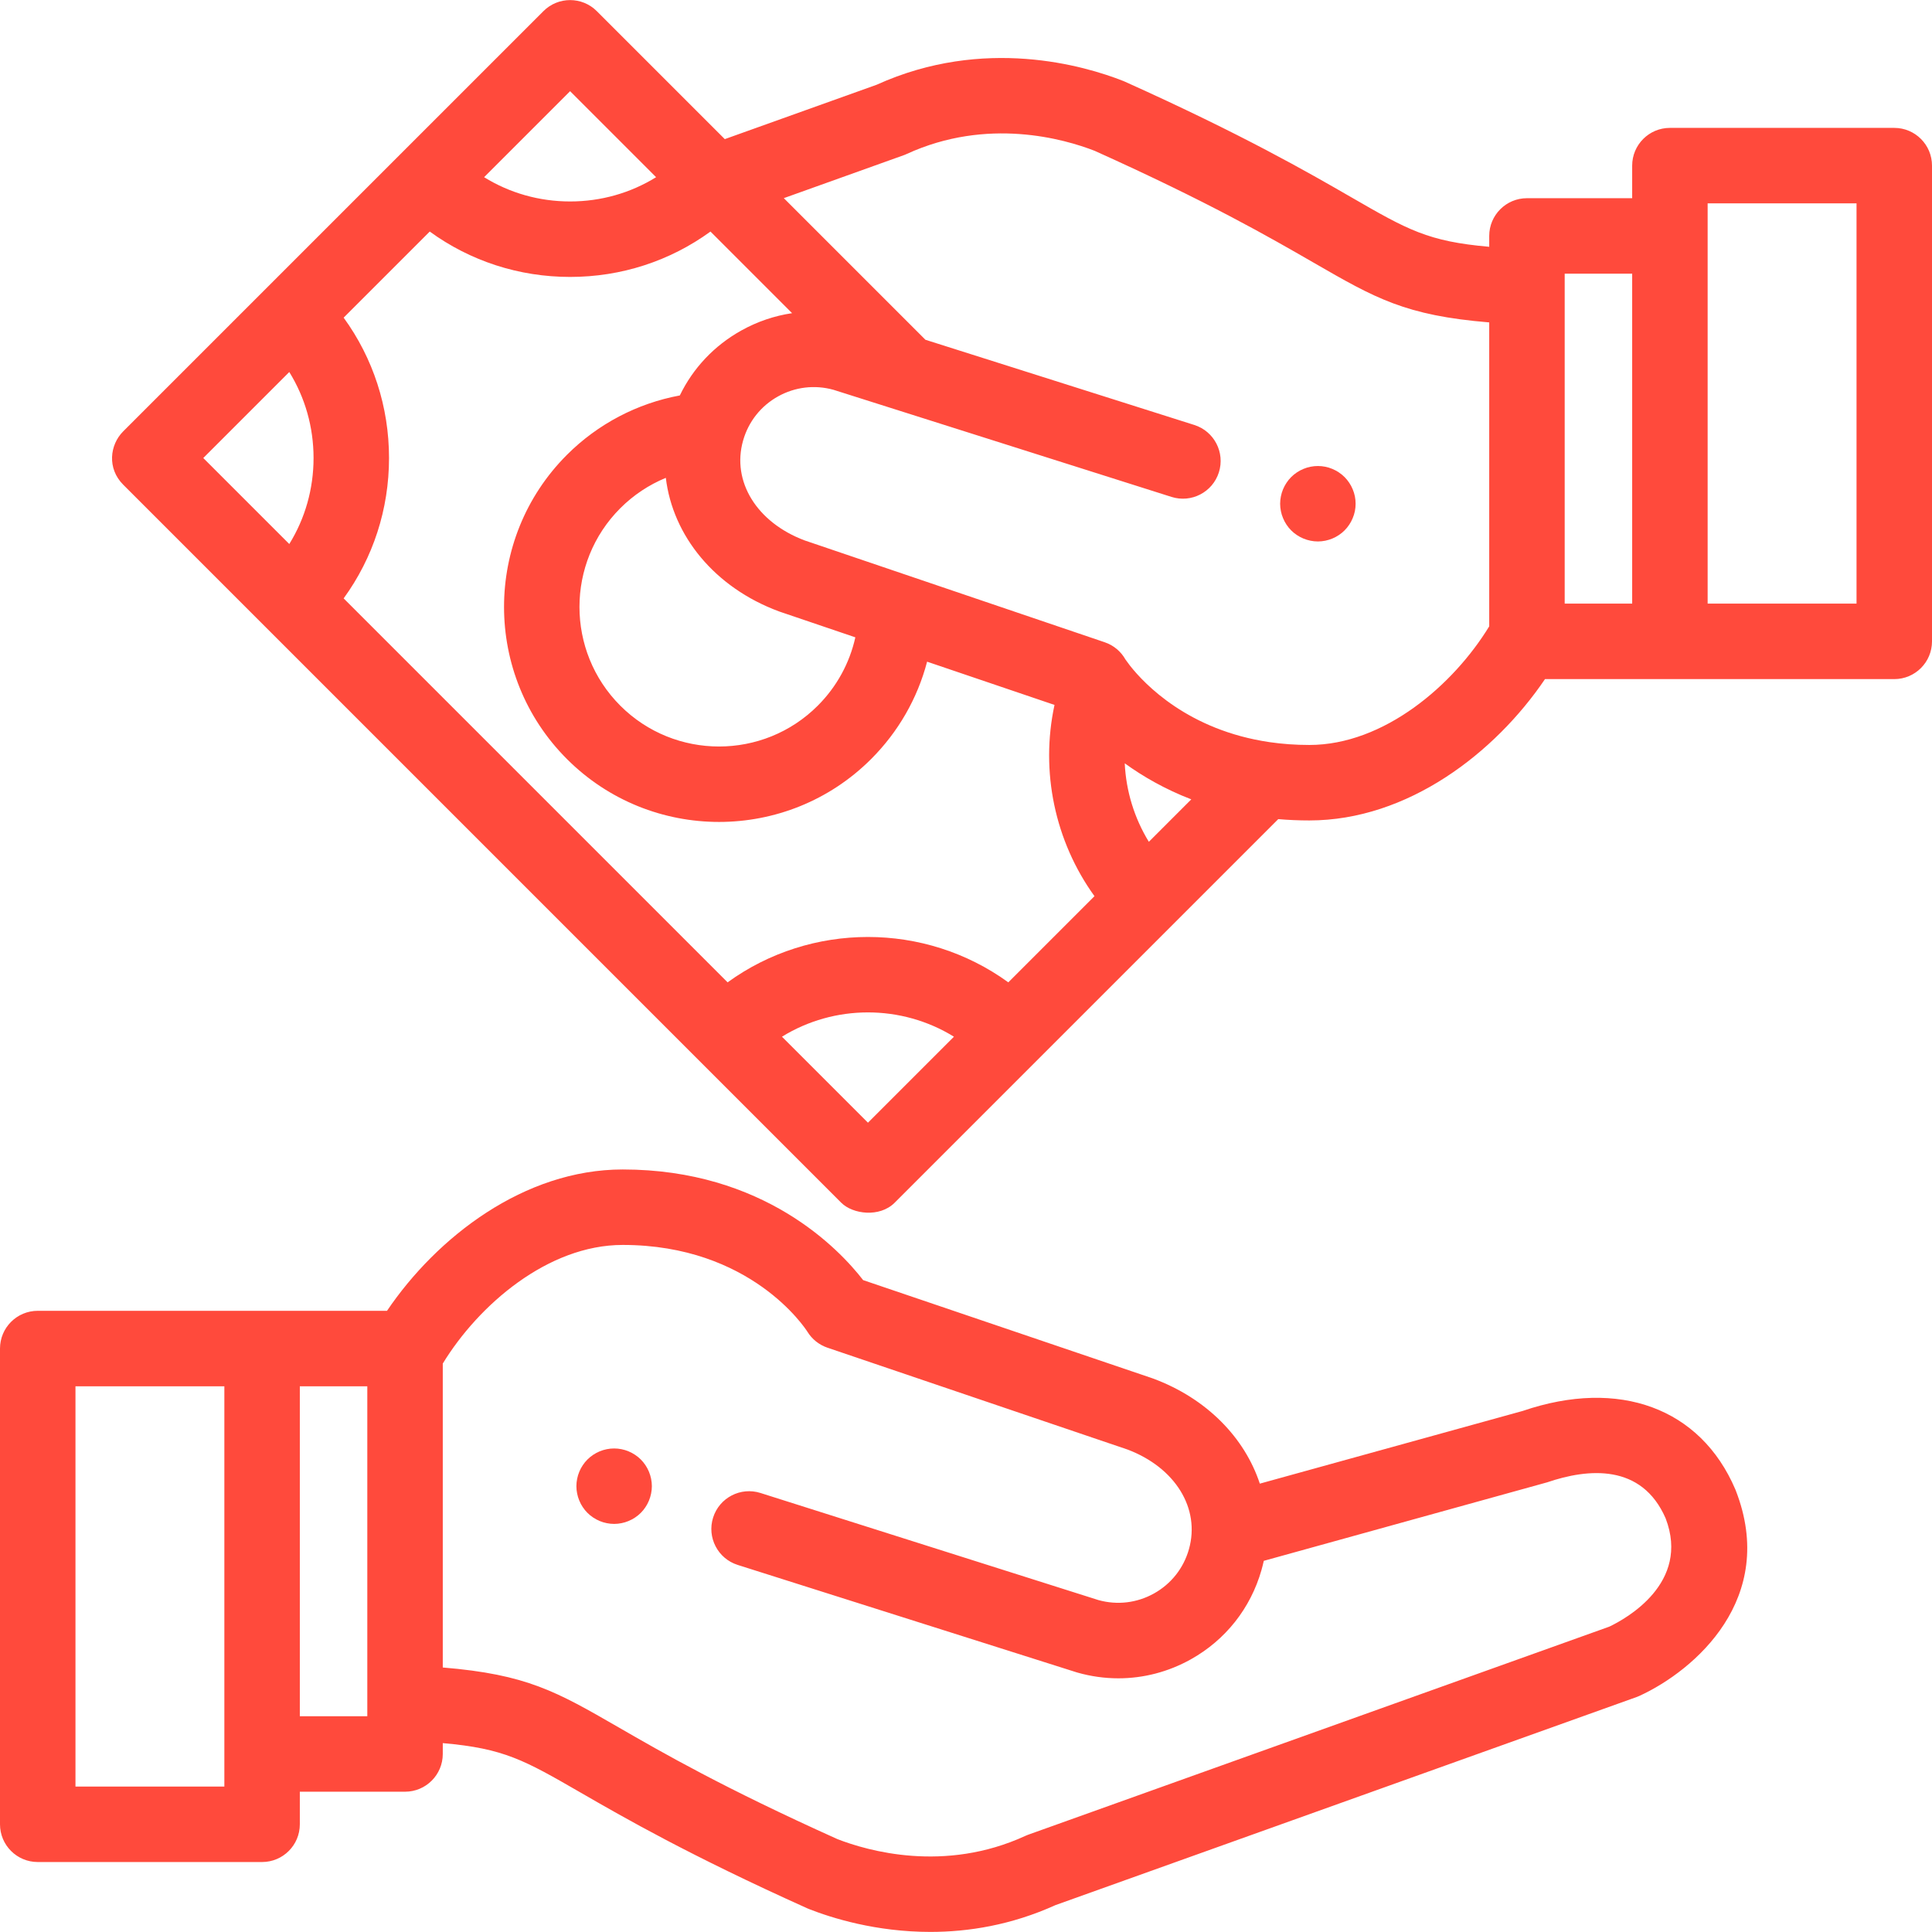
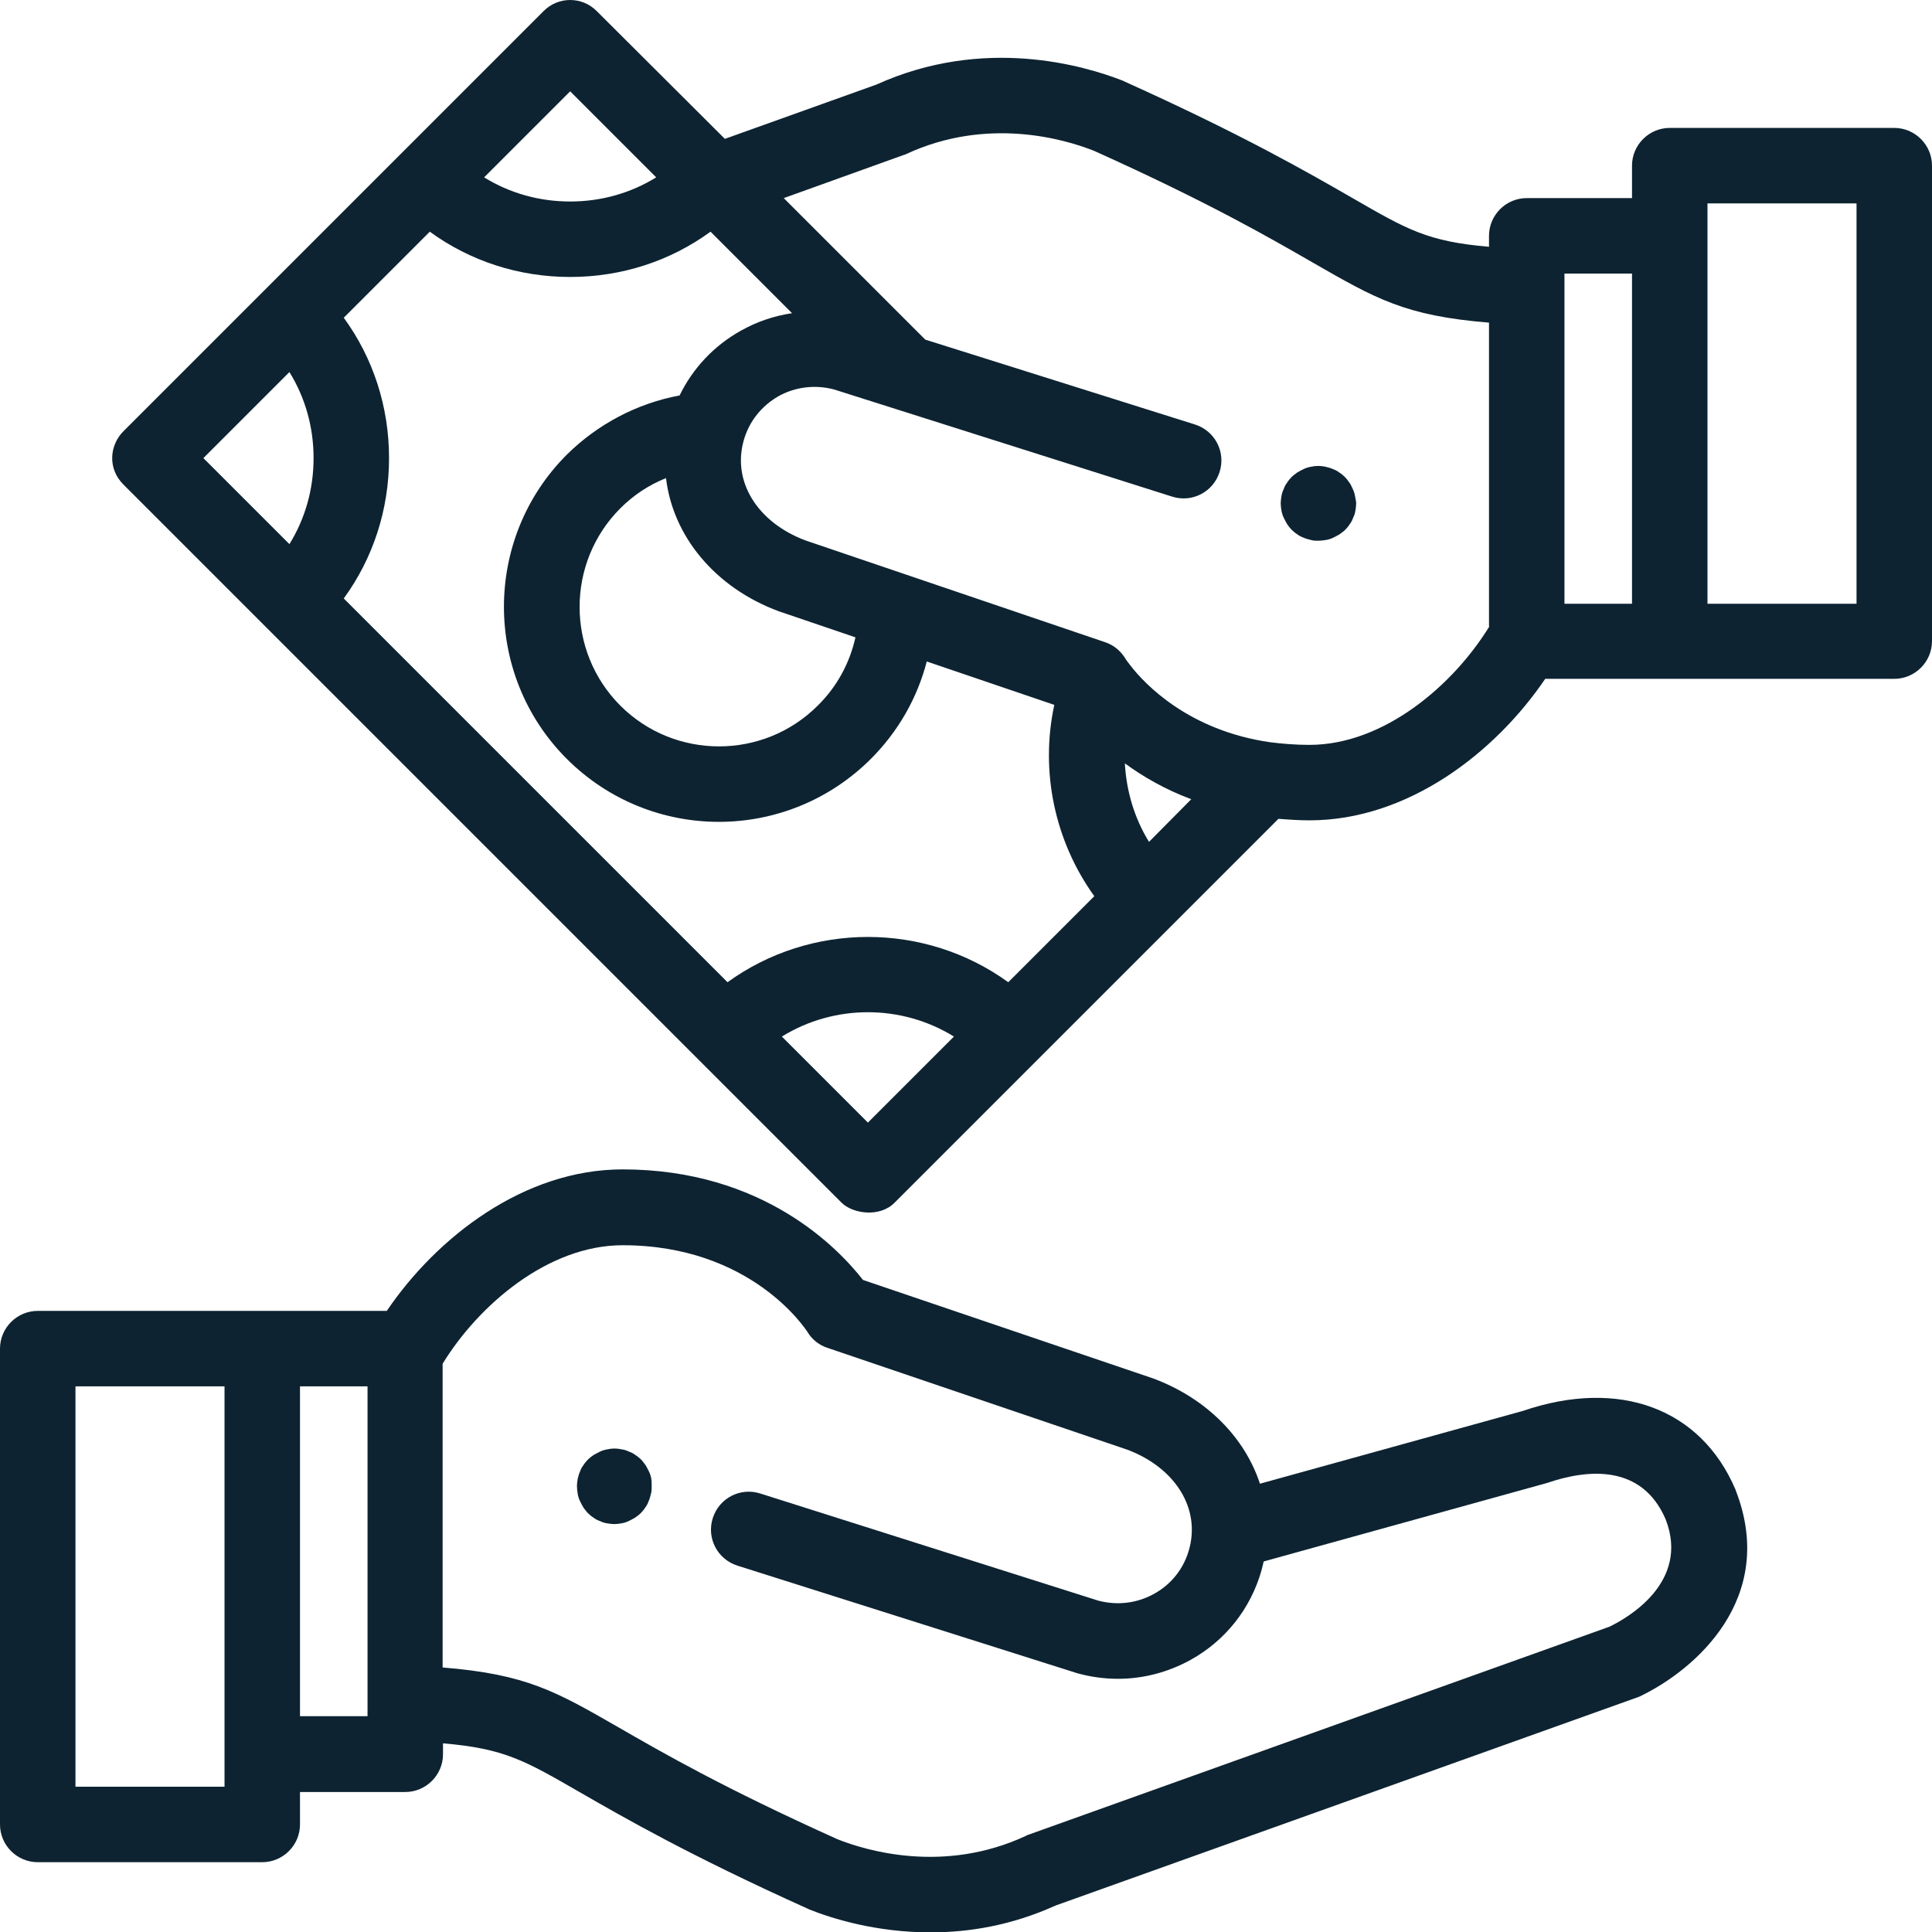
- <svg xmlns="http://www.w3.org/2000/svg" version="1.1" width="512" height="512" x="0" y="0" viewBox="0 0 512 512" style="enable-background:new 0 0 512 512" xml:space="preserve" class="">
+ <svg xmlns="http://www.w3.org/2000/svg" version="1.1" id="Layer_1" x="0px" y="0px" viewBox="0 0 512 512" style="enable-background:new 0 0 512 512;" xml:space="preserve">
+   <style type="text/css">
+ 	.st0{fill:#0D2331;}
+ </style>
  <g>
    <g>
      <g>
-         <path d="M172.55,391.902c-0.13-0.64-0.32-1.27-0.57-1.88c-0.25-0.6-0.56-1.18-0.92-1.72c-0.36-0.55-0.78-1.06-1.24-1.52    c-0.46-0.46-0.97-0.88-1.52-1.24c-0.54-0.36-1.12-0.67-1.73-0.92c-0.6-0.25-1.23-0.45-1.87-0.57c-1.29-0.26-2.62-0.26-3.9,0    c-0.64,0.12-1.27,0.32-1.88,0.57c-0.6,0.25-1.18,0.56-1.72,0.92c-0.55,0.36-1.06,0.78-1.52,1.24c-0.46,0.46-0.88,0.97-1.24,1.52    c-0.37,0.54-0.67,1.12-0.92,1.72c-0.25,0.61-0.45,1.24-0.57,1.88c-0.13,0.64-0.2,1.3-0.2,1.95c0,0.65,0.07,1.31,0.2,1.95    c0.12,0.64,0.32,1.27,0.57,1.87c0.25,0.61,0.55,1.19,0.92,1.73c0.36,0.55,0.78,1.06,1.24,1.52c0.46,0.46,0.97,0.88,1.52,1.24    c0.54,0.361,1.12,0.671,1.72,0.921c0.61,0.25,1.24,0.45,1.88,0.57c0.64,0.13,1.3,0.2,1.95,0.2c0.65,0,1.31-0.07,1.95-0.2    c0.64-0.12,1.27-0.32,1.87-0.57c0.61-0.25,1.19-0.561,1.73-0.921c0.55-0.36,1.06-0.78,1.52-1.24c0.46-0.46,0.88-0.97,1.24-1.52    c0.36-0.54,0.67-1.12,0.92-1.73c0.25-0.6,0.44-1.23,0.57-1.87s0.2-1.3,0.2-1.95S172.68,392.542,172.55,391.902z" fill="#ff4a3c" data-original="#000000" style="" class="" />
+         <path class="st0" d="M172.6,391.9c-0.1-0.6-0.3-1.3-0.6-1.9c-0.3-0.6-0.6-1.2-0.9-1.7c-0.4-0.5-0.8-1.1-1.2-1.5s-1-0.9-1.5-1.2     c-0.5-0.4-1.1-0.7-1.7-0.9c-0.6-0.3-1.2-0.5-1.9-0.6c-1.3-0.3-2.6-0.3-3.9,0c-0.6,0.1-1.3,0.3-1.9,0.6c-0.6,0.3-1.2,0.6-1.7,0.9     c-0.6,0.4-1.1,0.8-1.5,1.2s-0.9,1-1.2,1.5c-0.4,0.5-0.7,1.1-0.9,1.7c-0.3,0.6-0.4,1.2-0.6,1.9c-0.1,0.6-0.2,1.3-0.2,2     c0,0.6,0.1,1.3,0.2,2c0.1,0.6,0.3,1.3,0.6,1.9c0.3,0.6,0.6,1.2,0.9,1.7c0.4,0.5,0.8,1.1,1.2,1.5s1,0.9,1.5,1.2     c0.5,0.4,1.1,0.7,1.7,0.9c0.6,0.3,1.2,0.5,1.9,0.6c0.6,0.1,1.3,0.2,1.9,0.2s1.3-0.1,1.9-0.2c0.6-0.1,1.3-0.3,1.9-0.6     c0.6-0.3,1.2-0.6,1.7-0.9c0.6-0.4,1.1-0.8,1.5-1.2s0.9-1,1.2-1.5c0.4-0.5,0.7-1.1,0.9-1.7c0.3-0.6,0.4-1.2,0.6-1.9s0.2-1.3,0.2-2     S172.7,392.5,172.6,391.9z" />
      </g>
    </g>
    <g>
      <g>
-         <path d="M459.993,394.982c-0.039-0.1-0.079-0.199-0.121-0.297c-9.204-21.537-30.79-29.497-56.336-20.772l-69.668,19.266    c-4.028-12.198-14.075-22.578-28.281-27.85c-0.088-0.032-0.176-0.064-0.265-0.094l-76.581-25.992    c-6.374-8.239-26.34-29.321-63.723-29.321c-26.125,0-49.236,17.922-62.458,37.457H10c-5.523,0-10,4.477-10,10v126.077    c0,5.523,4.477,10,10,10h59.457c5.523,0,10-4.477,10-10v-8.634h27.883c5.523,0,10-4.477,10-10v-2.878    c16.254,1.418,21.6,4.501,36.528,13.109c11.48,6.62,28.831,16.625,60.077,30.674c0.145,0.065,0.292,0.127,0.439,0.185    c5.997,2.359,17.72,6.065,32.173,6.065c10.06,0,21.445-1.797,33.131-7.094l153.991-55.136c0.274-0.098,0.544-0.208,0.808-0.33    C449.204,442.646,471.135,423.563,459.993,394.982z M59.457,473.455H20V367.378h39.457V473.455z M97.34,454.821H79.457v-87.443    H97.34V454.821z M426.496,431.074l-153.922,55.111c-0.135,0.048-0.318,0.12-0.451,0.174c-0.135,0.055-0.27,0.113-0.403,0.174    c-21.437,9.852-41.814,3.954-49.8,0.849c-30.182-13.581-46.291-22.87-58.061-29.657c-16.364-9.436-24.249-13.984-46.519-15.823    V361.36c9.479-15.536,27.861-31.439,47.679-31.439c33.986,0,48.387,22.105,48.953,22.997c1.221,1.986,3.098,3.483,5.305,4.232    l79.475,26.974c12.693,4.764,19.401,15.634,16.318,26.474c-1.423,5.006-4.711,9.158-9.257,11.691    c-4.507,2.511-9.717,3.132-14.683,1.758l-89.593-28.392c-5.268-1.669-10.886,1.247-12.554,6.512    c-1.669,5.265,1.247,10.885,6.512,12.554l89.749,28.441c0.095,0.03,0.19,0.059,0.286,0.086c3.583,1.019,7.231,1.523,10.857,1.523    c6.638,0,13.203-1.691,19.161-5.011c9.213-5.133,15.875-13.547,18.759-23.692c0.23-0.81,0.434-1.62,0.611-2.43l75.083-20.8    c10.844-3.704,25.079-5.039,31.417,9.558C447.978,419.533,430.928,428.96,426.496,431.074z" fill="#ff4a3c" data-original="#000000" style="" class="" />
+         <path class="st0" d="M460,395c0-0.1-0.1-0.2-0.1-0.3c-9.2-21.5-30.8-29.5-56.3-20.8l-69.7,19.3c-4-12.2-14.1-22.6-28.3-27.9     c-0.1,0-0.2-0.1-0.3-0.1l-76.6-26c-6.4-8.2-26.3-29.3-63.7-29.3c-26.1,0-49.2,17.9-62.5,37.5H10c-5.5,0-10,4.5-10,10v126.1     c0,5.5,4.5,10,10,10h59.5c5.5,0,10-4.5,10-10v-8.6h27.9c5.5,0,10-4.5,10-10v-2.9c16.3,1.4,21.6,4.5,36.5,13.1     c11.5,6.6,28.8,16.6,60.1,30.7c0.1,0.1,0.3,0.1,0.4,0.2c6,2.4,17.7,6.1,32.2,6.1c10.1,0,21.4-1.8,33.1-7.1l154-55.1     c0.3-0.1,0.5-0.2,0.8-0.3C449.2,442.6,471.1,423.6,460,395z M59.5,473.5H20V367.4h39.5V473.5z M97.3,454.8H79.5v-87.4h17.9V454.8     z M426.5,431.1l-153.9,55.1c-0.1,0-0.3,0.1-0.5,0.2c-0.1,0.1-0.3,0.1-0.4,0.2c-21.4,9.9-41.8,4-49.8,0.8     c-30.2-13.6-46.3-22.9-58.1-29.7c-16.4-9.4-24.2-14-46.5-15.8v-80.5c9.5-15.5,27.9-31.4,47.7-31.4c34,0,48.4,22.1,49,23     c1.2,2,3.1,3.5,5.3,4.2l79.5,27c12.7,4.8,19.4,15.6,16.3,26.5c-1.4,5-4.7,9.2-9.3,11.7c-4.5,2.5-9.7,3.1-14.7,1.8l-89.6-28.4     c-5.3-1.7-10.9,1.2-12.6,6.5c-1.7,5.3,1.2,10.9,6.5,12.6l89.7,28.4c0.1,0,0.2,0.1,0.3,0.1c3.6,1,7.2,1.5,10.9,1.5     c6.6,0,13.2-1.7,19.2-5c9.2-5.1,15.9-13.5,18.8-23.7c0.2-0.8,0.4-1.6,0.6-2.4l75.1-20.8c10.8-3.7,25.1-5,31.4,9.6     C448,419.5,430.9,429,426.5,431.1z" />
      </g>
    </g>
    <g>
      <g>
-         <path d="M359.06,131.543c-0.13-0.64-0.32-1.27-0.58-1.88c-0.25-0.6-0.55-1.18-0.92-1.72c-0.36-0.55-0.78-1.06-1.24-1.52    c-0.46-0.46-0.97-0.88-1.52-1.24c-0.54-0.36-1.12-0.67-1.72-0.92c-0.61-0.25-1.24-0.45-1.87-0.57c-1.29-0.26-2.62-0.26-3.91,0    c-0.64,0.12-1.27,0.32-1.87,0.57c-0.61,0.25-1.19,0.56-1.73,0.92c-0.55,0.36-1.06,0.78-1.52,1.24c-0.46,0.46-0.88,0.97-1.24,1.52    c-0.36,0.54-0.67,1.12-0.92,1.72c-0.25,0.61-0.45,1.24-0.57,1.88c-0.13,0.64-0.2,1.3-0.2,1.95c0,0.65,0.07,1.31,0.2,1.95    c0.12,0.64,0.32,1.27,0.57,1.87c0.25,0.61,0.56,1.19,0.92,1.73c0.36,0.55,0.78,1.06,1.24,1.52c0.46,0.46,0.97,0.88,1.52,1.24    c0.54,0.36,1.12,0.67,1.73,0.92c0.6,0.25,1.23,0.44,1.87,0.57s1.3,0.2,1.95,0.2c0.65,0,1.31-0.07,1.96-0.2    c0.63-0.13,1.26-0.32,1.87-0.57c0.6-0.25,1.18-0.56,1.72-0.92c0.55-0.36,1.06-0.78,1.52-1.24c0.46-0.46,0.88-0.97,1.24-1.52    c0.37-0.54,0.67-1.12,0.92-1.73c0.26-0.6,0.45-1.23,0.58-1.87c0.13-0.64,0.19-1.3,0.19-1.95    C359.25,132.843,359.19,132.183,359.06,131.543z" fill="#ff4a3c" data-original="#000000" style="" class="" />
+         <path class="st0" d="M359.1,131.5c-0.1-0.6-0.3-1.3-0.6-1.9c-0.3-0.6-0.5-1.2-0.9-1.7c-0.4-0.6-0.8-1.1-1.2-1.5s-1-0.9-1.5-1.2     c-0.5-0.4-1.1-0.7-1.7-0.9c-0.6-0.3-1.2-0.4-1.9-0.6c-1.3-0.3-2.6-0.3-3.9,0c-0.6,0.1-1.3,0.3-1.9,0.6c-0.6,0.3-1.2,0.6-1.7,0.9     c-0.5,0.4-1.1,0.8-1.5,1.2s-0.9,1-1.2,1.5c-0.4,0.5-0.7,1.1-0.9,1.7c-0.3,0.6-0.5,1.2-0.6,1.9c-0.1,0.6-0.2,1.3-0.2,1.9     s0.1,1.3,0.2,1.9c0.1,0.6,0.3,1.3,0.6,1.9c0.3,0.6,0.6,1.2,0.9,1.7c0.4,0.6,0.8,1.1,1.2,1.5s1,0.9,1.5,1.2     c0.5,0.4,1.1,0.7,1.7,0.9c0.6,0.3,1.2,0.4,1.9,0.6s1.3,0.2,2,0.2c0.6,0,1.3-0.1,2-0.2c0.6-0.1,1.3-0.3,1.9-0.6     c0.6-0.3,1.2-0.6,1.7-0.9c0.5-0.4,1.1-0.8,1.5-1.2s0.9-1,1.2-1.5c0.4-0.5,0.7-1.1,0.9-1.7c0.3-0.6,0.5-1.2,0.6-1.9     c0.1-0.6,0.2-1.3,0.2-1.9S359.2,132.2,359.1,131.5z" />
      </g>
    </g>
    <g>
      <g>
-         <path d="M502,33.891h-59.457c-5.523,0-10,4.477-10,10v8.634H404.66c-5.523,0-10,4.477-10,10v2.878    c-16.254-1.419-21.6-4.501-36.527-13.109c-11.48-6.62-28.831-16.625-60.078-30.674c-0.145-0.066-0.291-0.127-0.44-0.185    c-10.171-4.002-36.828-11.876-65.299,1.027l-40.24,14.408L158.157,2.952c-3.905-3.905-10.237-3.905-14.142,0L32.657,114.309    c-3.602,3.603-4.293,9.85,0,14.143l190.287,190.287c3.045,3.046,10.175,3.967,14.143,0l101.665-101.664    c2.643,0.228,5.386,0.351,8.229,0.351c26.126,0,49.236-17.922,62.457-37.456H502c5.523,0,10-4.477,10-10V43.891    C512,38.368,507.523,33.891,502,33.891z M151.085,24.165l22.792,22.792c-6.775,4.19-14.608,6.432-22.792,6.432    c-8.185,0-16.017-2.241-22.792-6.432L151.085,24.165z M76.663,144.173L53.871,121.38l22.792-22.792    c4.19,6.775,6.432,14.608,6.432,22.792C83.095,129.564,80.854,137.397,76.663,144.173z M230.016,297.525l-22.788-22.788    c13.913-8.586,31.661-8.586,45.575,0L230.016,297.525z M267.211,260.331c-22.098-16.03-52.292-16.03-74.39,0L91.07,158.579    c7.809-10.74,12.025-23.641,12.025-37.199c0-13.559-4.215-26.459-12.025-37.199l22.817-22.816    c10.74,7.809,23.64,12.025,37.199,12.025c13.559,0,26.459-4.216,37.199-12.025l21.629,21.629    c-4.667,0.689-9.218,2.227-13.462,4.592c-7.168,3.994-12.792,9.975-16.294,17.211c-11.28,2.089-21.723,7.55-29.915,15.741    c-22.225,22.226-22.225,58.389,0.001,80.615c11.112,11.112,25.709,16.669,40.307,16.669c14.597,0,29.195-5.556,40.308-16.669    c7.23-7.23,12.295-16.116,14.832-25.8l33.764,11.459c-3.801,17.608,0.092,36.132,10.593,50.682L267.211,260.331z M206.413,162.018    c0.088,0.032,0.176,0.064,0.265,0.094l19.996,6.787c-1.51,6.815-4.927,13.081-9.957,18.112c-14.428,14.426-37.904,14.428-52.33,0    c-14.428-14.427-14.428-37.902,0-52.33c3.48-3.482,7.587-6.203,12.062-8.048C178.295,141.995,189.356,155.688,206.413,162.018z     M304.457,223.084c-3.86-6.29-6.044-13.469-6.389-20.796c4.79,3.463,10.644,6.856,17.636,9.549L304.457,223.084z M394.659,165.983    c-9.478,15.538-27.86,31.441-47.678,31.441c-3.708,0-7.183-0.264-10.432-0.734c-0.013-0.002-0.026-0.004-0.039-0.006    c-21.596-3.137-33.213-15.411-37.042-20.271c-0.204-0.3-1.073-1.437-1.202-1.626c-1.165-2.082-3.075-3.756-5.511-4.583    l-79.508-26.985c-12.688-4.762-19.395-15.627-16.321-26.463c0.002-0.007,0.004-0.014,0.006-0.021    c0.003-0.008,0.005-0.017,0.007-0.025c1.429-4.99,4.711-9.129,9.247-11.656c4.506-2.511,9.715-3.134,14.683-1.757l89.593,28.391    c5.266,1.671,10.886-1.247,12.554-6.512c1.668-5.265-1.247-10.885-6.512-12.554l-71.255-22.58l-0.622-0.622    c-0.006-0.006-0.012-0.013-0.019-0.019l-36.89-36.89l31.708-11.354c0.107-0.039,0.239-0.088,0.345-0.131    c0.027-0.011,0.079-0.031,0.105-0.042c0.136-0.055,0.27-0.113,0.403-0.174c21.436-9.852,41.812-3.955,49.799-0.849    c30.183,13.581,46.293,22.87,58.063,29.657c16.364,9.437,24.249,13.984,46.518,15.823V165.983z M432.543,159.968H414.66V72.525    h17.883V159.968z M492,159.968h-39.457V53.891H492V159.968z" fill="#ff4a3c" data-original="#000000" style="" class="" />
+         <path class="st0" d="M502,33.9h-59.5c-5.5,0-10,4.5-10,10v8.6h-27.9c-5.5,0-10,4.5-10,10v2.9c-16.3-1.4-21.6-4.5-36.5-13.1     c-11.5-6.6-28.8-16.6-60.1-30.7c-0.1-0.1-0.3-0.1-0.4-0.2c-10.2-4-36.8-11.9-65.3,1l-40.2,14.4L158.2,3C154.3-1,147.9-1,144,3     L32.7,114.3c-3.6,3.6-4.3,9.8,0,14.1l190.3,190.3c3,3,10.2,4,14.1,0l101.7-101.7c2.6,0.2,5.4,0.4,8.2,0.4     c26.1,0,49.2-17.9,62.5-37.5H502c5.5,0,10-4.5,10-10V43.9C512,38.4,507.5,33.9,502,33.9z M151.1,24.2L173.9,47     c-6.8,4.2-14.6,6.4-22.8,6.4c-8.2,0-16-2.2-22.8-6.4L151.1,24.2z M76.7,144.2l-22.8-22.8l22.8-22.8c4.2,6.8,6.4,14.6,6.4,22.8     C83.1,129.6,80.9,137.4,76.7,144.2z M230,297.5l-22.8-22.8c13.9-8.6,31.7-8.6,45.6,0L230,297.5z M267.2,260.3     c-22.1-16-52.3-16-74.4,0L91.1,158.6c7.8-10.7,12-23.6,12-37.2c0-13.6-4.2-26.5-12-37.2l22.8-22.8c10.7,7.8,23.6,12,37.2,12     c13.6,0,26.5-4.2,37.2-12L209.9,83c-4.7,0.7-9.2,2.2-13.5,4.6c-7.2,4-12.8,10-16.3,17.2c-11.3,2.1-21.7,7.6-29.9,15.7     c-22.2,22.2-22.2,58.4,0,80.6c11.1,11.1,25.7,16.7,40.3,16.7c14.6,0,29.2-5.6,40.3-16.7c7.2-7.2,12.3-16.1,14.8-25.8l33.8,11.5     c-3.8,17.6,0.1,36.1,10.6,50.7L267.2,260.3z M206.4,162c0.1,0,0.2,0.1,0.3,0.1l20,6.8c-1.5,6.8-4.9,13.1-10,18.1     c-14.4,14.4-37.9,14.4-52.3,0c-14.4-14.4-14.4-37.9,0-52.3c3.5-3.5,7.6-6.2,12.1-8C178.3,142,189.4,155.7,206.4,162z      M304.5,223.1c-3.9-6.3-6-13.5-6.4-20.8c4.8,3.5,10.6,6.9,17.6,9.5L304.5,223.1z M394.7,166c-9.5,15.5-27.9,31.4-47.7,31.4     c-3.7,0-7.2-0.3-10.4-0.7c0,0,0,0,0,0c-21.6-3.1-33.2-15.4-37-20.3c-0.2-0.3-1.1-1.4-1.2-1.6c-1.2-2.1-3.1-3.8-5.5-4.6l-79.5-27     c-12.7-4.8-19.4-15.6-16.3-26.5c0,0,0,0,0,0c0,0,0,0,0,0c1.4-5,4.7-9.1,9.2-11.7c4.5-2.5,9.7-3.1,14.7-1.8l89.6,28.4     c5.3,1.7,10.9-1.2,12.6-6.5c1.7-5.3-1.2-10.9-6.5-12.6L245.2,90l-0.6-0.6c0,0,0,0,0,0l-36.9-36.9l31.7-11.4     c0.1,0,0.2-0.1,0.3-0.1c0,0,0.1,0,0.1,0c0.1-0.1,0.3-0.1,0.4-0.2c21.4-9.9,41.8-4,49.8-0.8c30.2,13.6,46.3,22.9,58.1,29.7     c16.4,9.4,24.2,14,46.5,15.8V166z M432.5,160h-17.9V72.5h17.9V160z M492,160h-39.5V53.9H492V160z" />
      </g>
    </g>
  </g>
</svg>
